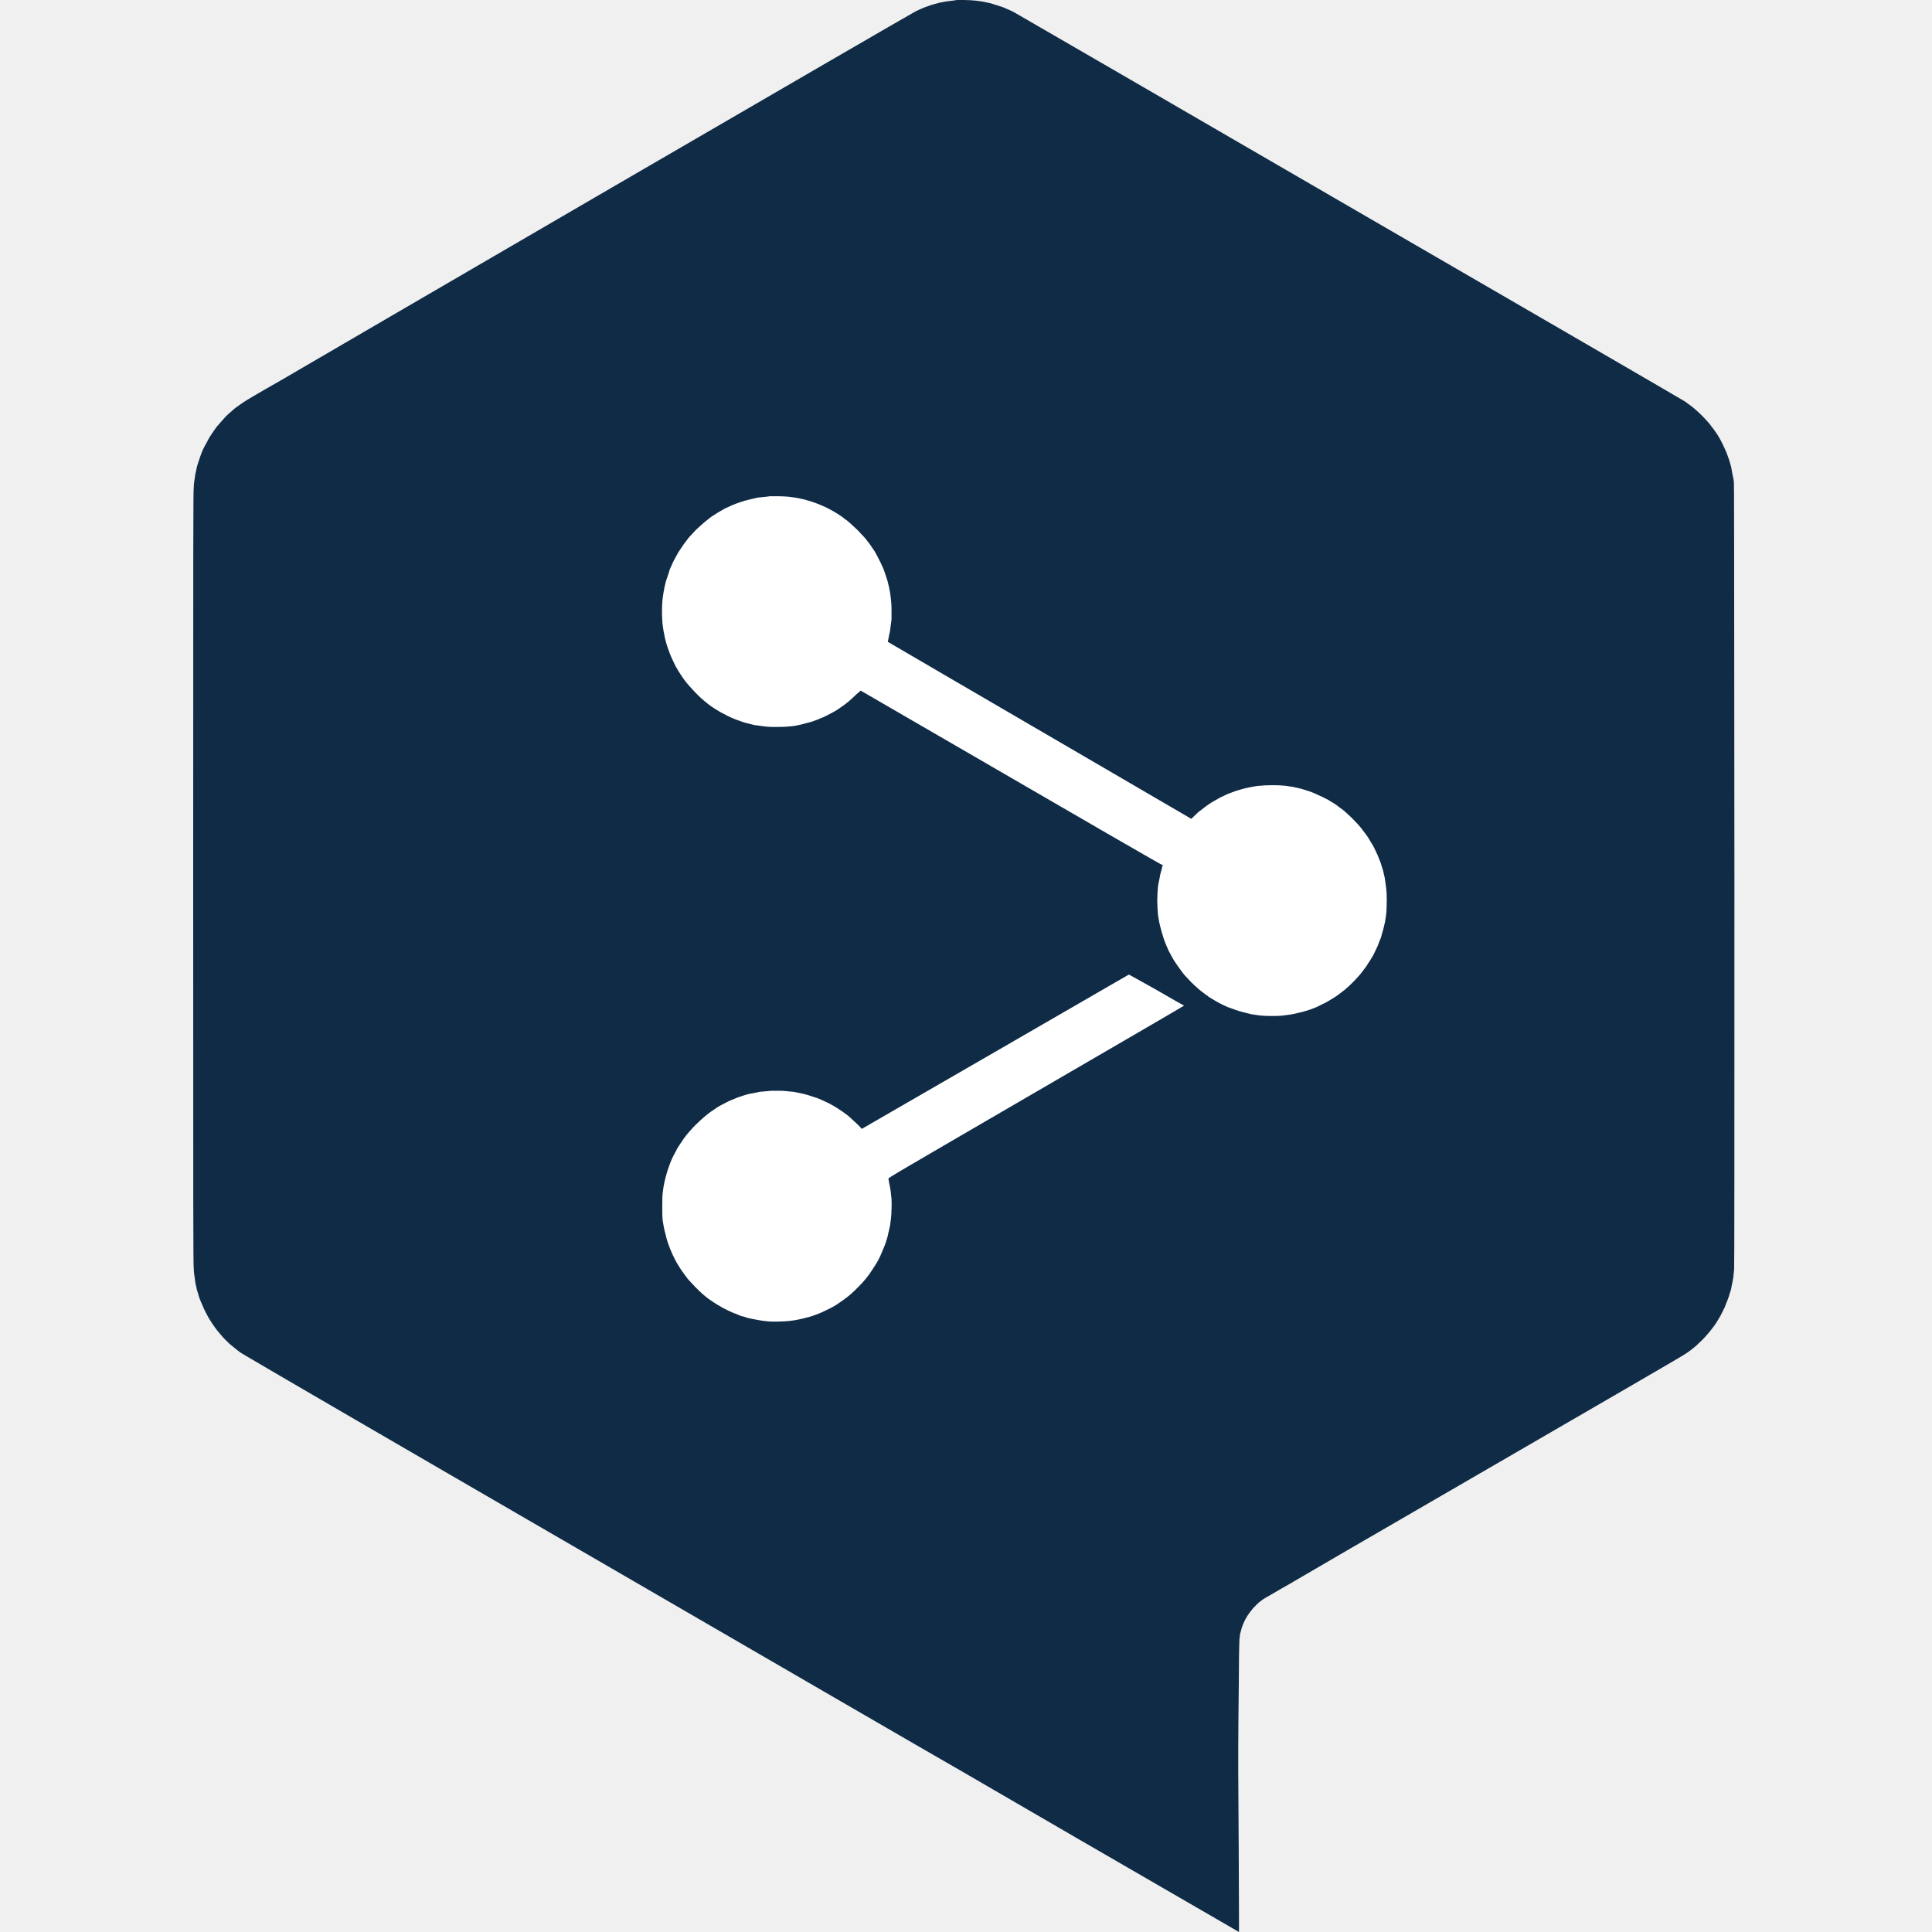
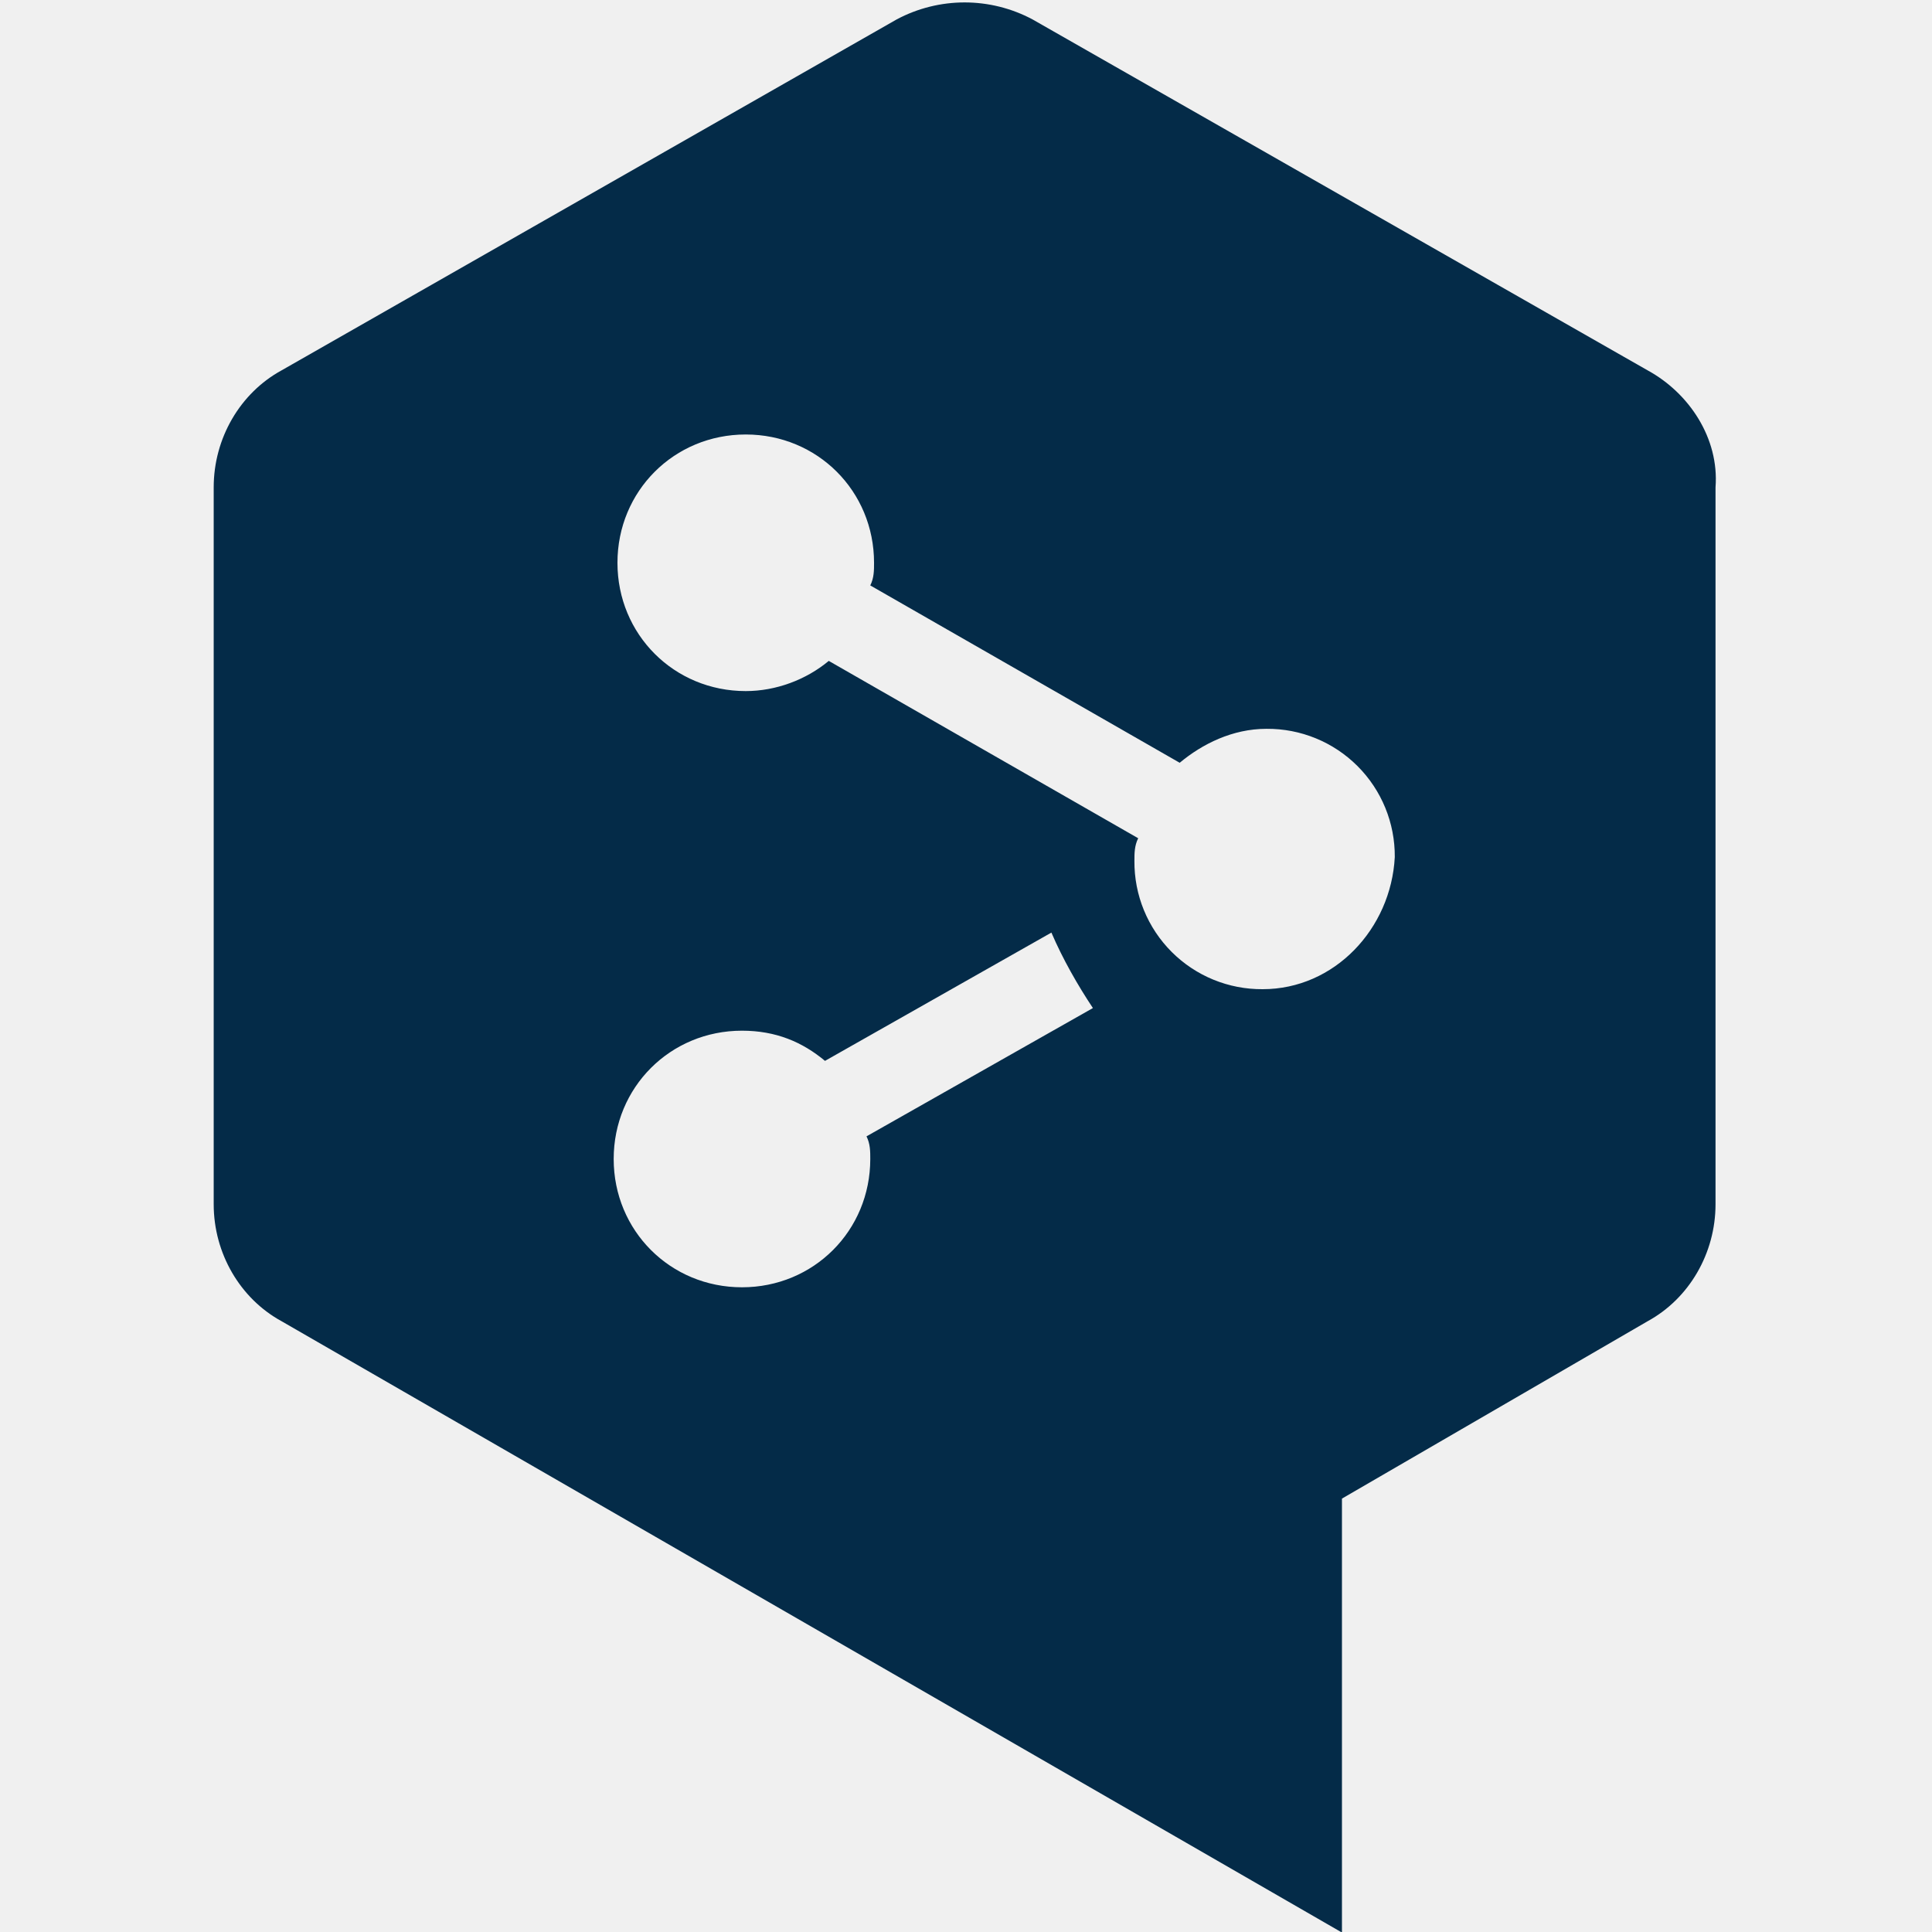
- <svg xmlns="http://www.w3.org/2000/svg" width="40" height="40" viewBox="0 0 40 40" fill="none">
-   <path d="M19.943 0C20.047 0 20.111 0.006 20.187 0.012C20.245 0.017 20.32 0.029 20.355 0.035C20.39 0.041 20.453 0.058 20.494 0.064C20.535 0.075 20.61 0.099 20.662 0.116C20.709 0.128 20.79 0.157 20.836 0.18C20.883 0.197 20.952 0.232 20.987 0.249C21.028 0.273 24.155 2.081 27.938 4.279C31.72 6.471 34.847 8.285 34.888 8.314C34.929 8.343 34.998 8.395 35.045 8.43C35.085 8.465 35.161 8.529 35.207 8.575C35.254 8.622 35.317 8.685 35.346 8.72C35.375 8.749 35.416 8.801 35.439 8.836C35.468 8.871 35.503 8.917 35.52 8.946C35.544 8.975 35.578 9.033 35.602 9.074C35.625 9.114 35.66 9.184 35.677 9.219C35.694 9.259 35.729 9.329 35.747 9.375C35.764 9.422 35.787 9.485 35.799 9.52C35.81 9.561 35.828 9.619 35.84 9.659C35.845 9.7 35.863 9.77 35.868 9.816C35.88 9.857 35.892 9.932 35.898 9.972C35.903 10.042 35.903 10.535 35.909 18.119C35.909 23.882 35.909 26.218 35.903 26.282C35.898 26.328 35.892 26.404 35.886 26.45C35.88 26.491 35.868 26.549 35.863 26.572C35.857 26.601 35.845 26.653 35.84 26.694C35.828 26.729 35.805 26.798 35.793 26.845C35.776 26.891 35.752 26.96 35.735 26.995C35.723 27.036 35.7 27.088 35.683 27.117L35.619 27.244C35.596 27.285 35.555 27.349 35.532 27.39C35.509 27.424 35.468 27.482 35.439 27.517C35.416 27.546 35.381 27.592 35.358 27.616C35.335 27.645 35.288 27.697 35.248 27.737C35.207 27.778 35.149 27.83 35.12 27.859C35.085 27.888 35.033 27.934 34.998 27.958C34.969 27.981 34.911 28.021 34.871 28.045C34.836 28.074 33.002 29.135 30.804 30.41C28.599 31.686 26.795 32.735 26.789 32.741C26.783 32.747 26.661 32.816 26.516 32.898C26.371 32.984 26.226 33.066 26.197 33.083C26.168 33.1 26.139 33.118 26.128 33.129C26.116 33.135 26.081 33.164 26.046 33.193L25.942 33.298C25.919 33.327 25.884 33.373 25.861 33.402C25.843 33.425 25.808 33.483 25.785 33.524C25.762 33.564 25.739 33.622 25.727 33.651C25.716 33.68 25.698 33.732 25.692 33.767C25.681 33.796 25.669 33.848 25.669 33.883C25.658 33.93 25.658 34.011 25.652 34.306C25.652 34.509 25.646 35.089 25.64 35.605C25.634 36.446 25.634 36.701 25.646 38.266C25.652 39.223 25.652 40 25.652 40L22.316 38.069C20.483 37.002 18.951 36.115 18.916 36.098C18.881 36.081 15.76 34.266 11.977 32.074C8.195 29.883 5.067 28.062 5.027 28.033C4.986 28.01 4.922 27.963 4.888 27.934C4.853 27.905 4.789 27.853 4.748 27.819C4.714 27.784 4.65 27.726 4.615 27.685C4.58 27.645 4.534 27.592 4.511 27.563C4.487 27.534 4.453 27.488 4.429 27.453C4.406 27.424 4.371 27.366 4.348 27.331C4.325 27.297 4.29 27.233 4.267 27.186C4.244 27.146 4.209 27.071 4.191 27.024C4.168 26.978 4.139 26.902 4.122 26.856C4.11 26.81 4.087 26.734 4.075 26.7C4.07 26.659 4.052 26.601 4.046 26.566C4.041 26.531 4.035 26.479 4.029 26.439C4.023 26.404 4.012 26.323 4.012 26.265C4 26.172 4 25.221 4 18.177C4 11.091 4 10.181 4.012 10.088C4.012 10.03 4.023 9.955 4.029 9.92C4.035 9.885 4.041 9.822 4.052 9.781C4.058 9.746 4.075 9.683 4.081 9.648L4.133 9.491C4.145 9.445 4.18 9.364 4.197 9.317C4.22 9.271 4.261 9.19 4.29 9.143C4.313 9.091 4.36 9.016 4.389 8.975C4.418 8.935 4.458 8.871 4.487 8.836C4.516 8.801 4.569 8.743 4.603 8.703C4.638 8.662 4.696 8.598 4.737 8.564C4.777 8.529 4.835 8.477 4.87 8.448C4.905 8.424 4.975 8.372 5.027 8.337C5.073 8.303 5.416 8.1 5.787 7.891C6.152 7.676 9.239 5.879 12.645 3.896C16.056 1.913 18.881 0.273 18.933 0.249C18.98 0.22 19.067 0.186 19.119 0.162C19.171 0.139 19.253 0.116 19.293 0.099C19.334 0.087 19.403 0.07 19.444 0.058C19.485 0.052 19.554 0.035 19.595 0.029C19.635 0.023 19.699 0.017 19.734 0.012C19.769 0.006 19.798 0.006 19.798 0L19.943 0Z" fill="#0F2B46" />
-   <path d="M16.114 10.274C16.207 10.274 16.299 10.28 16.346 10.286C16.392 10.291 16.462 10.303 16.502 10.309C16.549 10.32 16.619 10.332 16.665 10.344C16.706 10.355 16.775 10.378 16.816 10.39C16.856 10.402 16.914 10.425 16.943 10.436C16.972 10.448 17.042 10.477 17.094 10.5C17.146 10.529 17.216 10.564 17.257 10.587C17.291 10.604 17.349 10.645 17.378 10.662C17.413 10.686 17.465 10.72 17.489 10.744C17.518 10.761 17.564 10.796 17.593 10.825C17.622 10.848 17.692 10.918 17.756 10.976C17.814 11.039 17.889 11.115 17.918 11.149C17.941 11.184 17.988 11.236 18.011 11.271C18.034 11.306 18.081 11.376 18.11 11.416C18.139 11.463 18.179 11.544 18.208 11.602C18.237 11.654 18.272 11.741 18.295 11.787C18.313 11.839 18.336 11.903 18.342 11.926C18.353 11.955 18.365 12.002 18.376 12.031C18.382 12.06 18.394 12.112 18.405 12.152C18.411 12.187 18.423 12.245 18.429 12.274C18.434 12.303 18.44 12.361 18.446 12.408C18.452 12.448 18.458 12.541 18.458 12.605V12.819C18.452 12.866 18.446 12.929 18.44 12.958C18.44 12.982 18.429 13.045 18.423 13.086C18.411 13.132 18.4 13.19 18.394 13.225C18.382 13.271 18.382 13.289 18.382 13.289C18.388 13.295 19.804 14.118 24.665 16.953L24.718 16.901C24.747 16.872 24.793 16.831 24.81 16.814C24.834 16.797 24.892 16.75 24.932 16.721C24.973 16.686 25.043 16.64 25.089 16.611C25.13 16.588 25.199 16.547 25.251 16.518C25.298 16.495 25.373 16.46 25.42 16.437C25.466 16.42 25.547 16.391 25.594 16.373C25.64 16.362 25.721 16.333 25.779 16.321C25.831 16.31 25.907 16.292 25.948 16.286C25.982 16.281 26.046 16.269 26.081 16.269C26.122 16.263 26.209 16.257 26.336 16.257C26.493 16.257 26.551 16.263 26.615 16.269C26.655 16.275 26.725 16.286 26.771 16.292C26.812 16.304 26.882 16.315 26.928 16.327C26.969 16.339 27.044 16.362 27.096 16.379C27.143 16.397 27.212 16.42 27.241 16.437C27.27 16.449 27.334 16.478 27.381 16.501C27.427 16.524 27.502 16.559 27.543 16.588C27.589 16.617 27.642 16.646 27.665 16.663C27.682 16.681 27.723 16.704 27.746 16.727C27.775 16.744 27.822 16.779 27.851 16.808C27.88 16.831 27.938 16.889 27.984 16.93C28.03 16.976 28.088 17.04 28.117 17.069C28.146 17.104 28.193 17.156 28.216 17.191C28.245 17.226 28.286 17.284 28.315 17.324C28.338 17.359 28.373 17.417 28.396 17.458C28.419 17.492 28.448 17.544 28.46 17.573C28.471 17.597 28.5 17.66 28.523 17.707C28.541 17.753 28.57 17.829 28.587 17.869C28.599 17.916 28.622 17.979 28.634 18.02C28.645 18.061 28.657 18.13 28.669 18.171C28.674 18.217 28.686 18.287 28.692 18.333C28.698 18.379 28.709 18.466 28.709 18.53C28.713 18.608 28.713 18.683 28.709 18.756C28.709 18.82 28.703 18.901 28.698 18.942C28.692 18.982 28.68 19.046 28.674 19.093C28.663 19.133 28.651 19.197 28.64 19.238C28.628 19.278 28.605 19.354 28.593 19.406C28.57 19.458 28.541 19.539 28.523 19.585C28.5 19.632 28.471 19.696 28.46 19.719C28.448 19.748 28.419 19.8 28.396 19.835C28.373 19.875 28.344 19.922 28.326 19.945C28.315 19.968 28.28 20.02 28.251 20.055C28.228 20.09 28.181 20.148 28.158 20.177C28.129 20.206 28.077 20.27 28.036 20.31C27.995 20.351 27.932 20.415 27.897 20.444C27.862 20.478 27.804 20.525 27.769 20.548C27.74 20.571 27.682 20.617 27.642 20.641C27.607 20.664 27.549 20.699 27.52 20.716C27.491 20.733 27.433 20.768 27.386 20.786C27.346 20.809 27.282 20.838 27.247 20.855C27.218 20.867 27.16 20.89 27.125 20.902C27.09 20.913 27.021 20.936 26.974 20.948C26.934 20.959 26.858 20.977 26.806 20.988C26.76 21 26.678 21.012 26.626 21.017C26.539 21.029 26.499 21.035 26.342 21.035C26.197 21.035 26.139 21.029 26.075 21.023C26.029 21.017 25.959 21.006 25.913 21L25.75 20.959C25.704 20.948 25.623 20.925 25.576 20.907C25.524 20.89 25.449 20.861 25.414 20.849C25.373 20.832 25.304 20.797 25.257 20.774C25.211 20.751 25.141 20.71 25.106 20.687C25.072 20.67 25.025 20.641 25.008 20.623C24.985 20.606 24.944 20.583 24.921 20.559C24.892 20.542 24.845 20.502 24.81 20.473C24.781 20.449 24.712 20.38 24.66 20.333C24.613 20.281 24.549 20.212 24.52 20.183C24.491 20.148 24.451 20.096 24.433 20.067C24.41 20.038 24.375 19.991 24.358 19.962C24.335 19.933 24.3 19.875 24.277 19.835C24.253 19.794 24.219 19.725 24.195 19.684C24.178 19.638 24.143 19.568 24.126 19.522C24.108 19.475 24.085 19.412 24.074 19.371C24.062 19.336 24.045 19.272 24.033 19.226C24.021 19.18 24.004 19.116 23.998 19.081C23.992 19.04 23.981 18.982 23.975 18.942C23.975 18.901 23.963 18.82 23.963 18.756C23.958 18.687 23.958 18.606 23.963 18.536C23.963 18.478 23.975 18.391 23.975 18.351C23.981 18.31 23.998 18.229 24.01 18.171C24.016 18.119 24.039 18.037 24.05 18.003C24.056 17.962 24.068 17.921 24.074 17.916C24.078 17.908 24.076 17.906 24.068 17.91C24.062 17.916 23.215 17.429 17.819 14.298L17.727 14.379C17.68 14.425 17.611 14.489 17.576 14.518C17.541 14.547 17.483 14.593 17.448 14.617C17.407 14.646 17.349 14.686 17.32 14.704C17.286 14.727 17.216 14.761 17.164 14.79C17.112 14.819 17.042 14.854 17.001 14.866C16.967 14.883 16.897 14.912 16.856 14.924C16.816 14.941 16.746 14.959 16.7 14.97C16.659 14.982 16.601 14.999 16.566 15.005C16.532 15.011 16.485 15.022 16.456 15.028C16.427 15.028 16.375 15.04 16.34 15.04C16.299 15.046 16.207 15.051 16.079 15.051C15.911 15.051 15.87 15.046 15.789 15.034C15.737 15.028 15.655 15.017 15.615 15.011C15.574 14.999 15.505 14.982 15.452 14.97C15.406 14.959 15.336 14.935 15.296 14.918C15.255 14.906 15.197 14.883 15.162 14.866C15.133 14.854 15.064 14.825 15.017 14.796C14.965 14.773 14.89 14.732 14.849 14.704C14.803 14.675 14.739 14.634 14.698 14.605C14.663 14.576 14.605 14.535 14.582 14.512C14.553 14.489 14.501 14.443 14.46 14.402C14.42 14.361 14.356 14.298 14.321 14.257C14.286 14.222 14.234 14.159 14.205 14.124C14.176 14.089 14.13 14.025 14.101 13.979C14.072 13.932 14.031 13.874 14.019 13.845C14.002 13.822 13.973 13.77 13.956 13.729C13.938 13.689 13.909 13.631 13.892 13.59C13.874 13.556 13.851 13.48 13.828 13.422C13.81 13.37 13.787 13.295 13.781 13.266C13.77 13.231 13.758 13.173 13.752 13.132C13.741 13.086 13.729 13.016 13.723 12.964C13.712 12.906 13.712 12.825 13.706 12.721C13.706 12.628 13.706 12.535 13.712 12.483C13.712 12.442 13.723 12.367 13.729 12.321C13.735 12.274 13.747 12.216 13.752 12.193C13.752 12.17 13.77 12.118 13.776 12.077C13.787 12.037 13.805 11.973 13.822 11.932C13.834 11.892 13.857 11.828 13.868 11.787C13.886 11.752 13.915 11.677 13.938 11.631C13.967 11.579 13.996 11.515 14.014 11.492C14.025 11.463 14.06 11.41 14.083 11.376C14.106 11.341 14.147 11.283 14.17 11.248C14.199 11.213 14.24 11.155 14.269 11.12C14.298 11.091 14.362 11.022 14.408 10.97C14.46 10.923 14.536 10.854 14.576 10.819C14.617 10.784 14.687 10.732 14.721 10.703C14.762 10.68 14.826 10.633 14.866 10.61C14.907 10.587 14.977 10.546 15.017 10.523C15.064 10.506 15.127 10.471 15.174 10.454C15.214 10.436 15.29 10.407 15.331 10.396C15.377 10.378 15.458 10.355 15.51 10.344C15.557 10.332 15.638 10.315 15.684 10.303C15.731 10.297 15.8 10.291 15.841 10.286C15.876 10.28 15.916 10.28 15.934 10.274H16.114ZM23.372 20.177C23.377 20.177 23.633 20.322 23.946 20.496C24.253 20.675 24.509 20.82 24.515 20.82C24.515 20.826 23.134 21.626 21.451 22.606C18.51 24.317 18.388 24.386 18.394 24.404C18.394 24.409 18.405 24.456 18.411 24.502C18.423 24.549 18.434 24.618 18.44 24.659C18.446 24.699 18.452 24.769 18.458 24.821C18.458 24.873 18.463 24.954 18.458 25.03C18.458 25.099 18.452 25.186 18.446 25.233C18.44 25.273 18.434 25.337 18.429 25.366C18.423 25.395 18.411 25.441 18.405 25.476C18.4 25.505 18.382 25.563 18.376 25.604C18.365 25.644 18.347 25.702 18.336 25.737C18.324 25.772 18.301 25.824 18.289 25.853C18.278 25.882 18.249 25.952 18.226 26.004C18.202 26.05 18.168 26.12 18.15 26.149C18.133 26.178 18.092 26.241 18.057 26.294C18.028 26.34 17.97 26.421 17.936 26.462C17.901 26.508 17.831 26.584 17.779 26.636C17.727 26.688 17.657 26.758 17.622 26.787C17.587 26.821 17.529 26.862 17.5 26.885C17.471 26.908 17.413 26.949 17.378 26.972C17.349 26.995 17.291 27.03 17.262 27.047C17.233 27.065 17.164 27.099 17.112 27.123C17.059 27.152 16.99 27.181 16.949 27.198C16.914 27.21 16.856 27.233 16.822 27.244C16.787 27.256 16.735 27.273 16.7 27.279C16.665 27.291 16.613 27.302 16.584 27.308C16.549 27.314 16.502 27.326 16.473 27.331C16.444 27.337 16.381 27.343 16.34 27.349C16.294 27.355 16.207 27.36 16.143 27.36C16.073 27.366 15.992 27.36 15.934 27.36C15.882 27.355 15.812 27.349 15.777 27.343C15.737 27.337 15.667 27.326 15.615 27.314C15.568 27.308 15.505 27.291 15.476 27.285C15.447 27.273 15.394 27.256 15.354 27.25C15.319 27.233 15.261 27.215 15.226 27.198C15.185 27.186 15.116 27.152 15.064 27.128C15.017 27.105 14.948 27.071 14.913 27.047C14.878 27.03 14.814 26.989 14.779 26.966C14.739 26.937 14.681 26.902 14.652 26.879C14.623 26.856 14.576 26.816 14.541 26.787C14.512 26.763 14.443 26.694 14.391 26.642C14.333 26.584 14.269 26.508 14.24 26.479C14.217 26.444 14.176 26.398 14.159 26.369C14.141 26.346 14.106 26.299 14.089 26.27C14.066 26.236 14.037 26.183 14.014 26.149C13.996 26.114 13.967 26.067 13.956 26.038C13.944 26.015 13.915 25.957 13.898 25.911C13.874 25.865 13.851 25.789 13.834 25.749C13.816 25.702 13.793 25.621 13.781 25.563C13.764 25.505 13.747 25.43 13.741 25.389C13.735 25.354 13.723 25.291 13.718 25.25C13.712 25.192 13.712 25.134 13.712 24.972C13.712 24.798 13.712 24.757 13.723 24.676C13.729 24.624 13.741 24.543 13.752 24.496C13.764 24.444 13.781 24.363 13.799 24.311C13.81 24.264 13.834 24.189 13.851 24.148C13.863 24.108 13.892 24.038 13.909 23.998C13.927 23.957 13.956 23.905 13.967 23.882C13.979 23.858 14.008 23.812 14.019 23.783C14.037 23.754 14.072 23.696 14.101 23.656C14.13 23.615 14.17 23.551 14.199 23.516C14.228 23.482 14.269 23.43 14.298 23.401C14.321 23.372 14.385 23.302 14.437 23.256C14.489 23.203 14.57 23.134 14.611 23.099C14.658 23.058 14.721 23.012 14.75 22.995C14.785 22.971 14.832 22.937 14.861 22.919C14.89 22.902 14.965 22.861 15.023 22.832C15.087 22.797 15.168 22.763 15.203 22.751C15.238 22.734 15.302 22.71 15.342 22.699C15.389 22.681 15.452 22.664 15.493 22.652C15.534 22.647 15.597 22.629 15.644 22.623C15.684 22.612 15.748 22.6 15.789 22.6C15.829 22.595 15.911 22.589 15.969 22.583H16.189C16.247 22.589 16.334 22.595 16.369 22.6C16.41 22.6 16.473 22.612 16.52 22.623C16.561 22.629 16.63 22.647 16.677 22.658C16.717 22.67 16.798 22.693 16.845 22.71C16.891 22.722 16.967 22.751 17.001 22.768C17.042 22.786 17.112 22.821 17.164 22.844C17.216 22.873 17.291 22.913 17.326 22.937L17.448 23.018C17.477 23.041 17.529 23.076 17.558 23.099C17.587 23.122 17.645 23.18 17.698 23.227C17.744 23.267 17.796 23.319 17.843 23.372L20.604 21.777C22.13 20.896 23.372 20.177 23.372 20.177Z" fill="white" />
+ <svg xmlns="http://www.w3.org/2000/svg" width="64" height="64">
+   <path fill="#042b48" d="M54.579 12.268 34.204.643a4.78 4.78 0 0 0-4.5 0L9.329 12.268c-1.375.75-2.25 2.25-2.25 3.875v23.75c0 1.625.875 3.125 2.25 3.875l35.125 20.25V49.643l10.125-5.875c1.375-.75 2.25-2.25 2.25-3.875v-23.75c.125-1.625-.875-3.125-2.25-3.875m-25.75 26.125c0 2.375-1.875 4.25-4.25 4.25s-4.25-1.875-4.25-4.25 1.875-4.25 4.25-4.25c1.125 0 2 .375 2.75 1l7.5-4.25c.375.875.875 1.75 1.375 2.5l-7.5 4.25c.125.25.125.5.125.75m13-5.625a4.215 4.215 0 0 1-4.25-4.25c0-.25 0-.5.125-.75l-10.25-5.875c-.75.625-1.75 1-2.75 1-2.375 0-4.25-1.875-4.25-4.25s1.875-4.25 4.25-4.25 4.25 1.875 4.25 4.25c0 .25 0 .5-.125.75l10.25 5.875c.75-.625 1.75-1.125 2.875-1.125a4.215 4.215 0 0 1 4.25 4.25c-.125 2.375-2 4.375-4.375 4.375" />
</svg>
